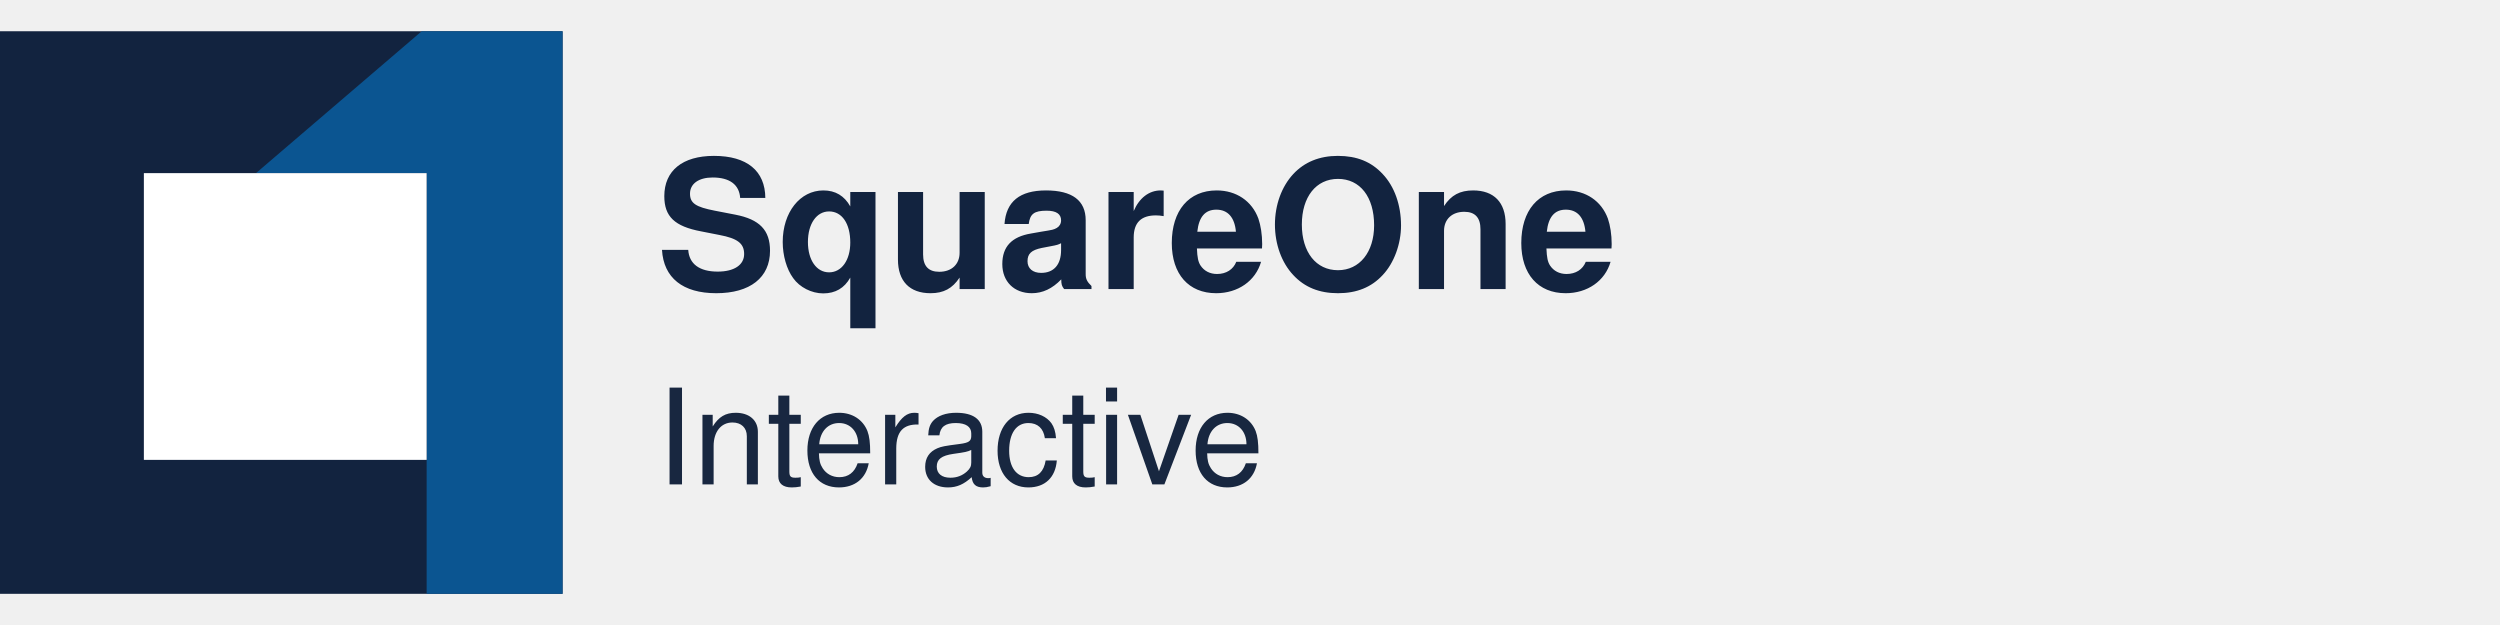
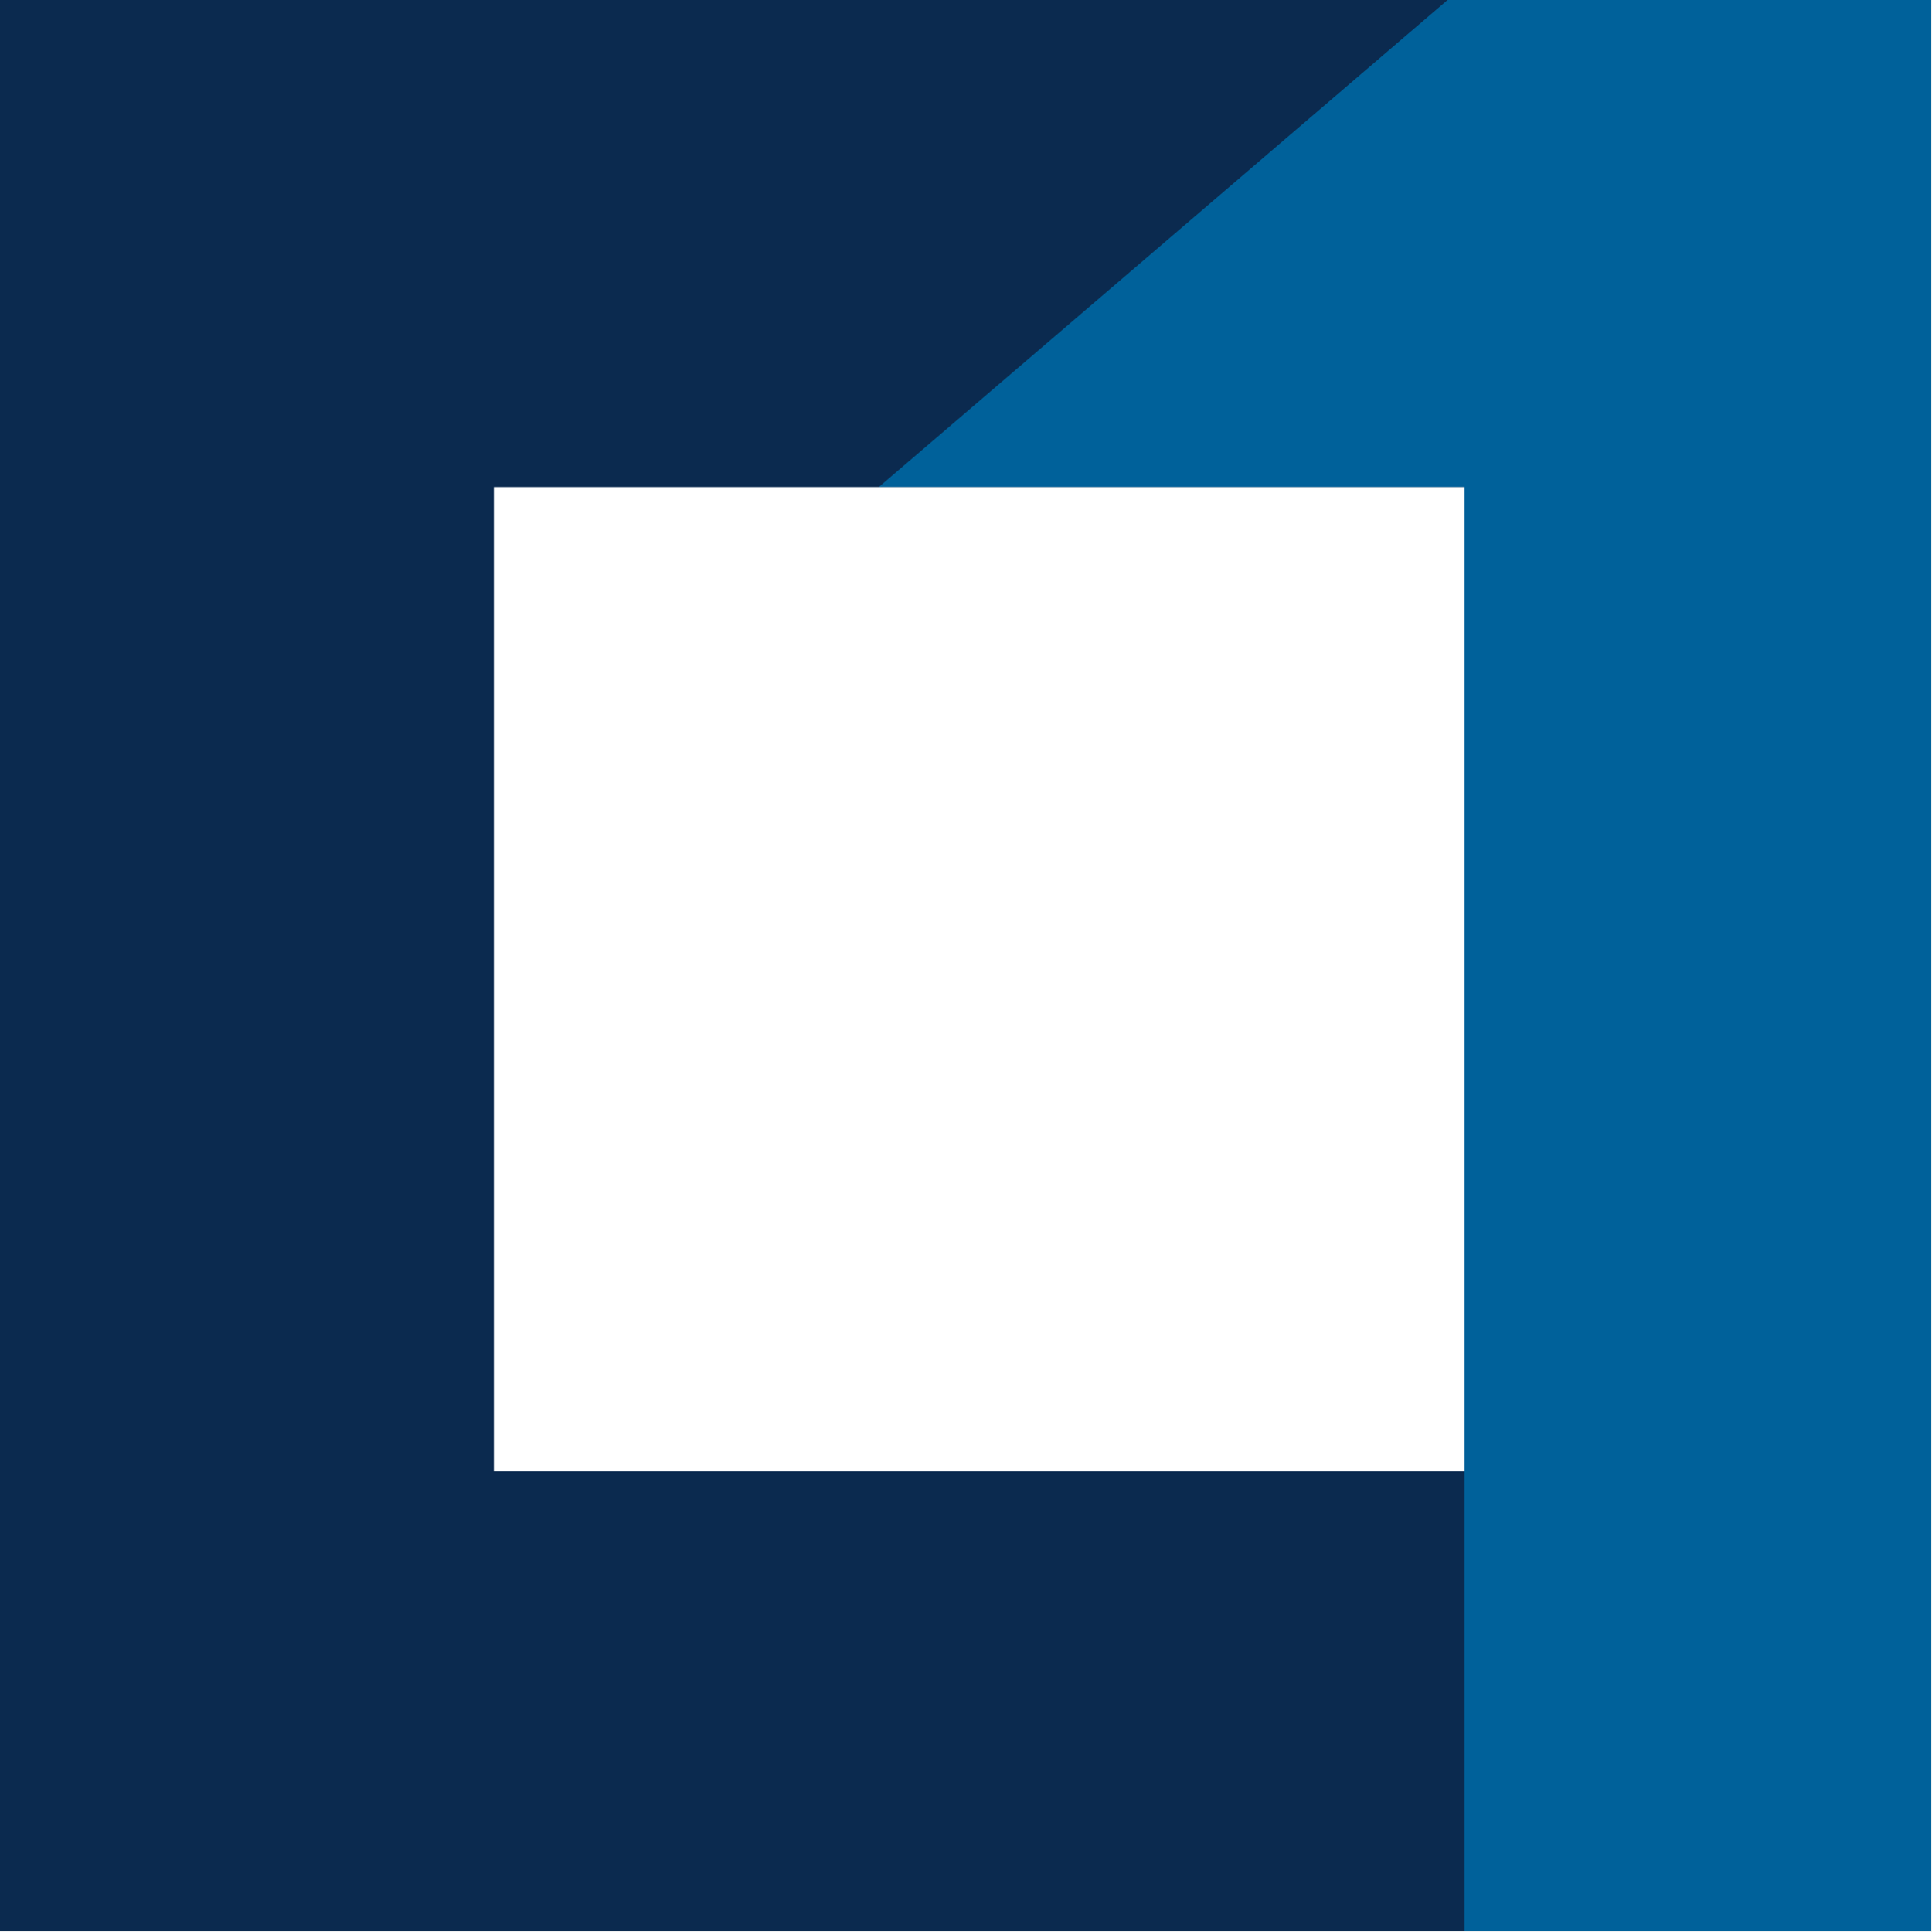
- <svg xmlns="http://www.w3.org/2000/svg" viewBox="0 0 640 160" width="640" height="160" role="img" aria-label="SquareOne Interactive">
-   <g transform="translate(0,8) scale(0.254)">
-     <rect width="567" height="567" fill="#12233F" />
-     <polygon points="258,143 425,0 567,0 567,567 430,567 430,143" fill="#0B5591" />
+ <svg xmlns="http://www.w3.org/2000/svg" viewBox="0 0 567 567" role="img" aria-label="SquareOne Interactive">
+   <g transform="translate(0,0) scale(1)">
+     <rect width="567" height="567" fill="#0B2A4F" />
+     <polygon points="258,143 425,0 567,0 567,567 430,567 430,143" fill="#00619A" />
    <rect x="145" y="143" width="285" height="289" fill="#FFFFFF" />
  </g>
-   <text x="168" y="74" font-family="Helvetica, Arial, sans-serif" font-size="46" font-weight="700" fill="#12233F">SquareOne</text>
-   <text x="168" y="124" font-family="Helvetica, Arial, sans-serif" font-size="34" font-weight="500" fill="#182740">Interactive</text>
</svg>
